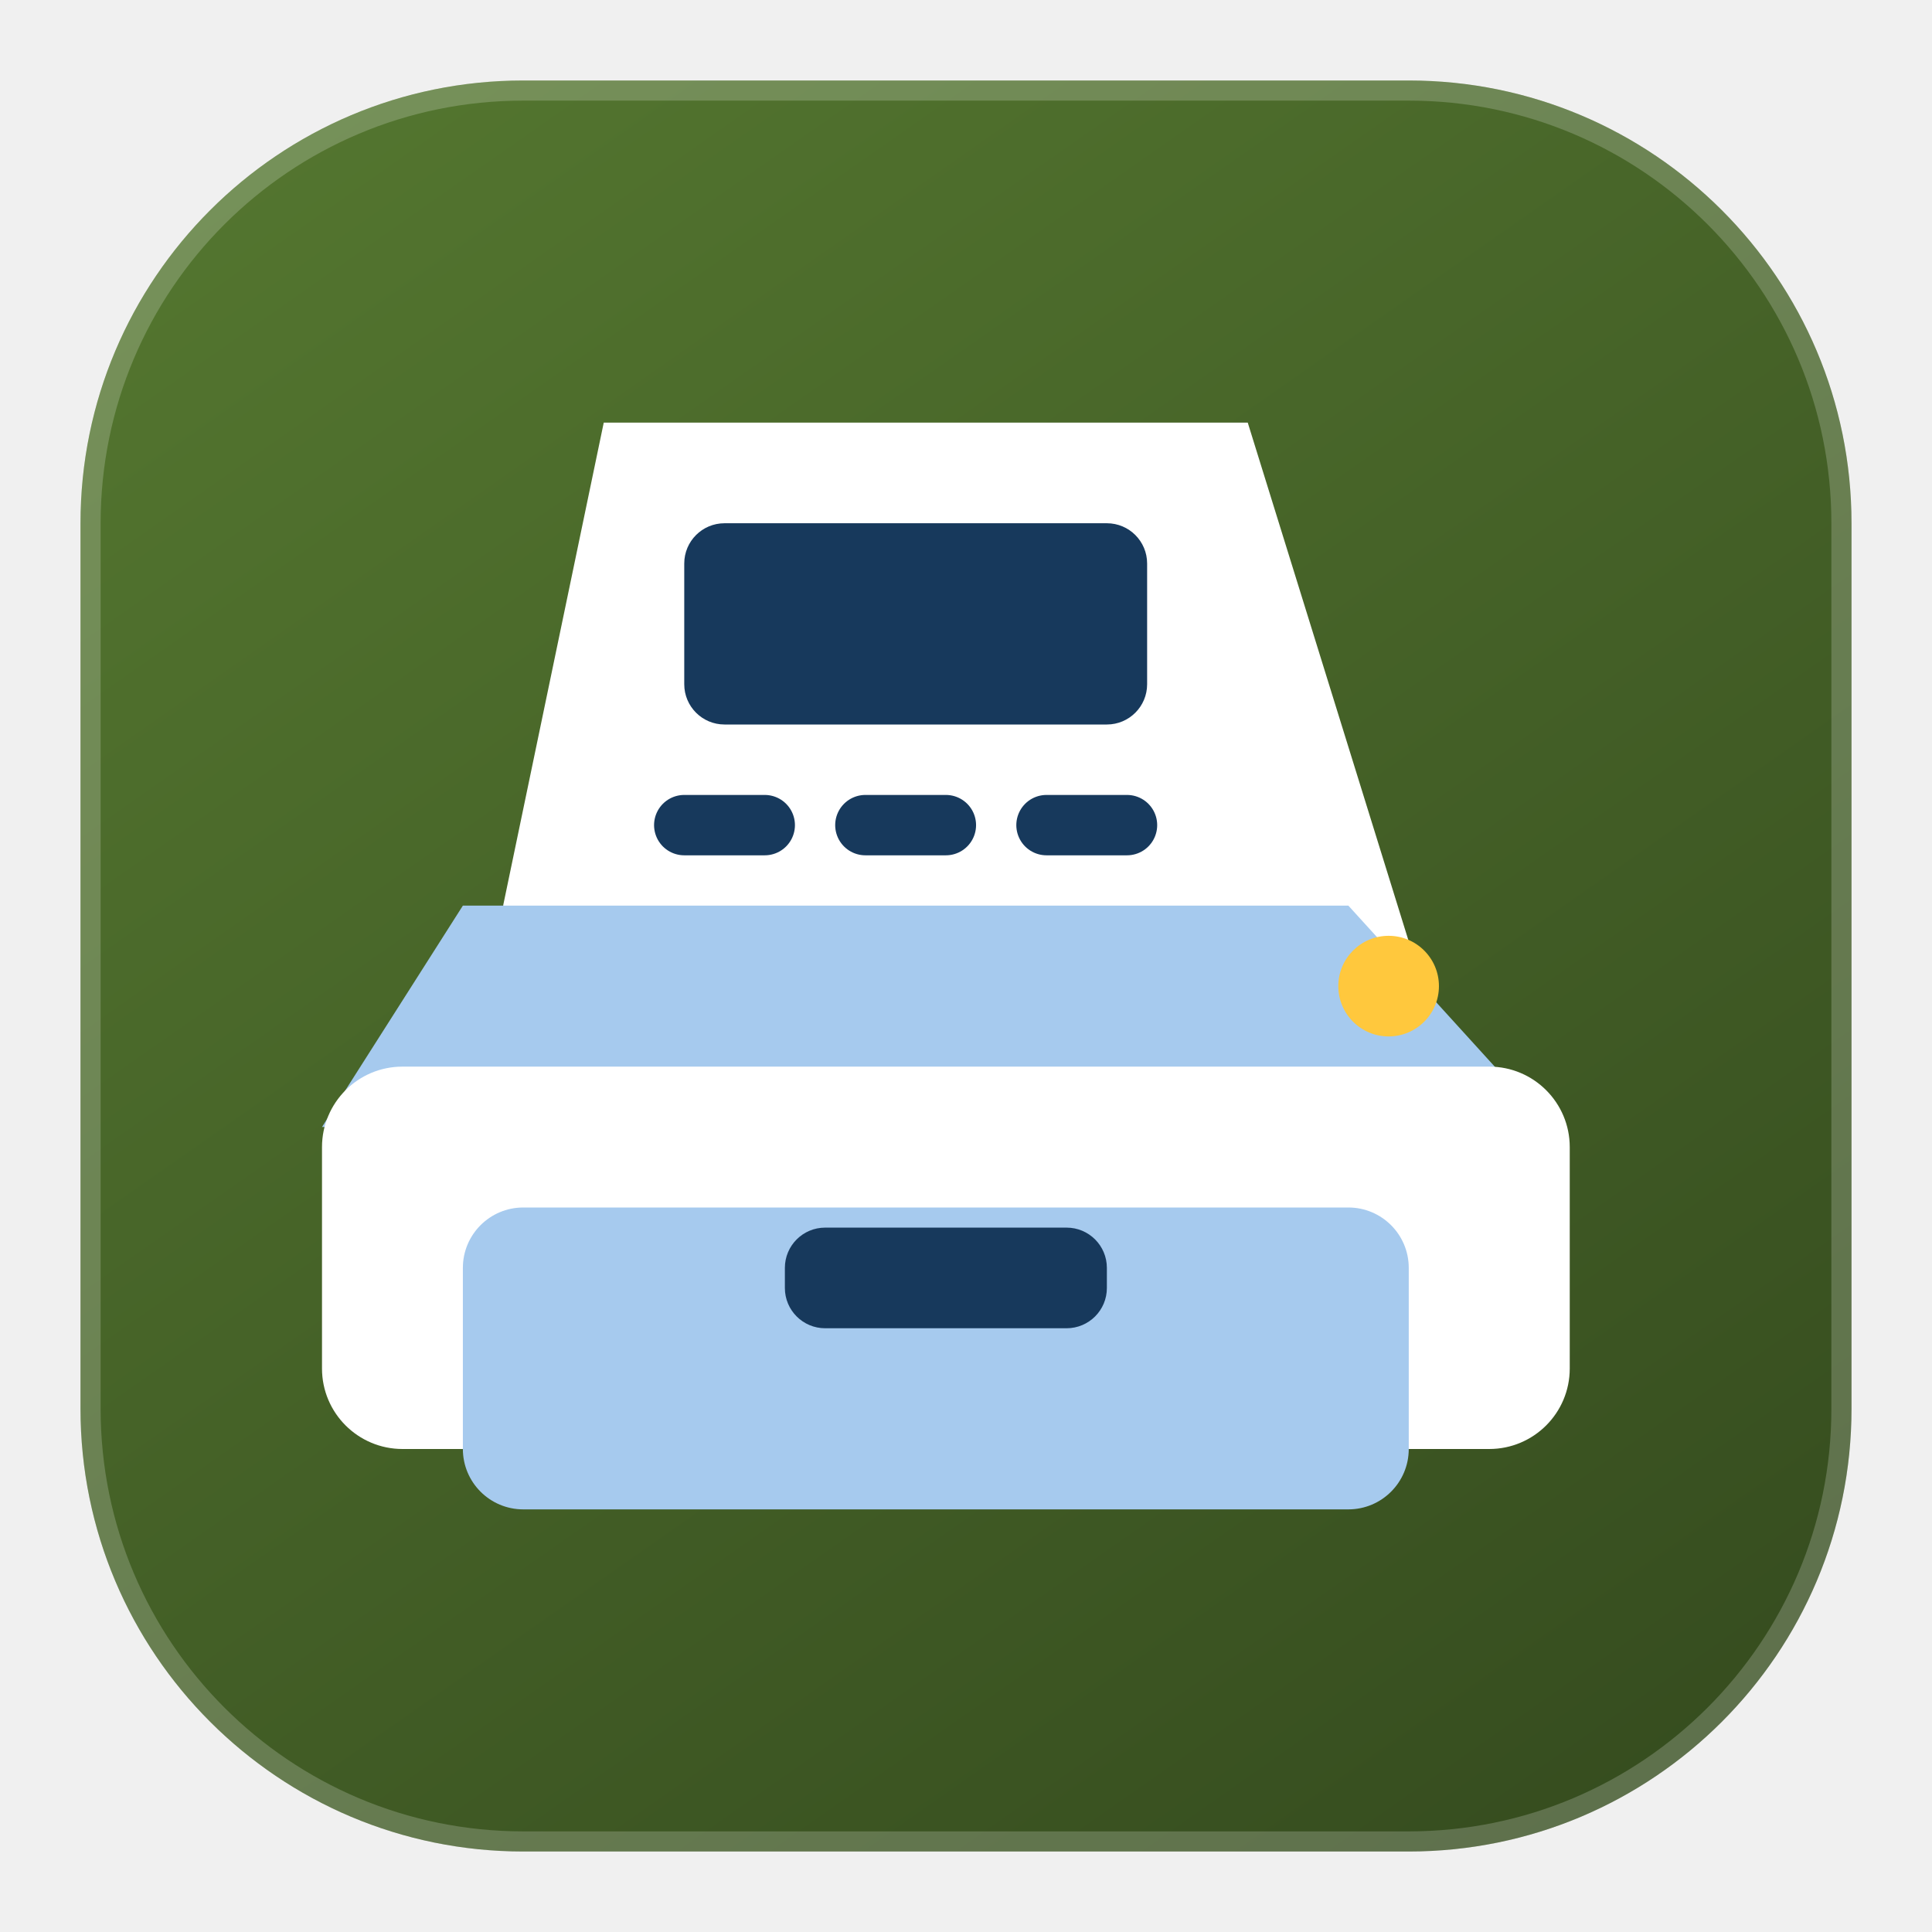
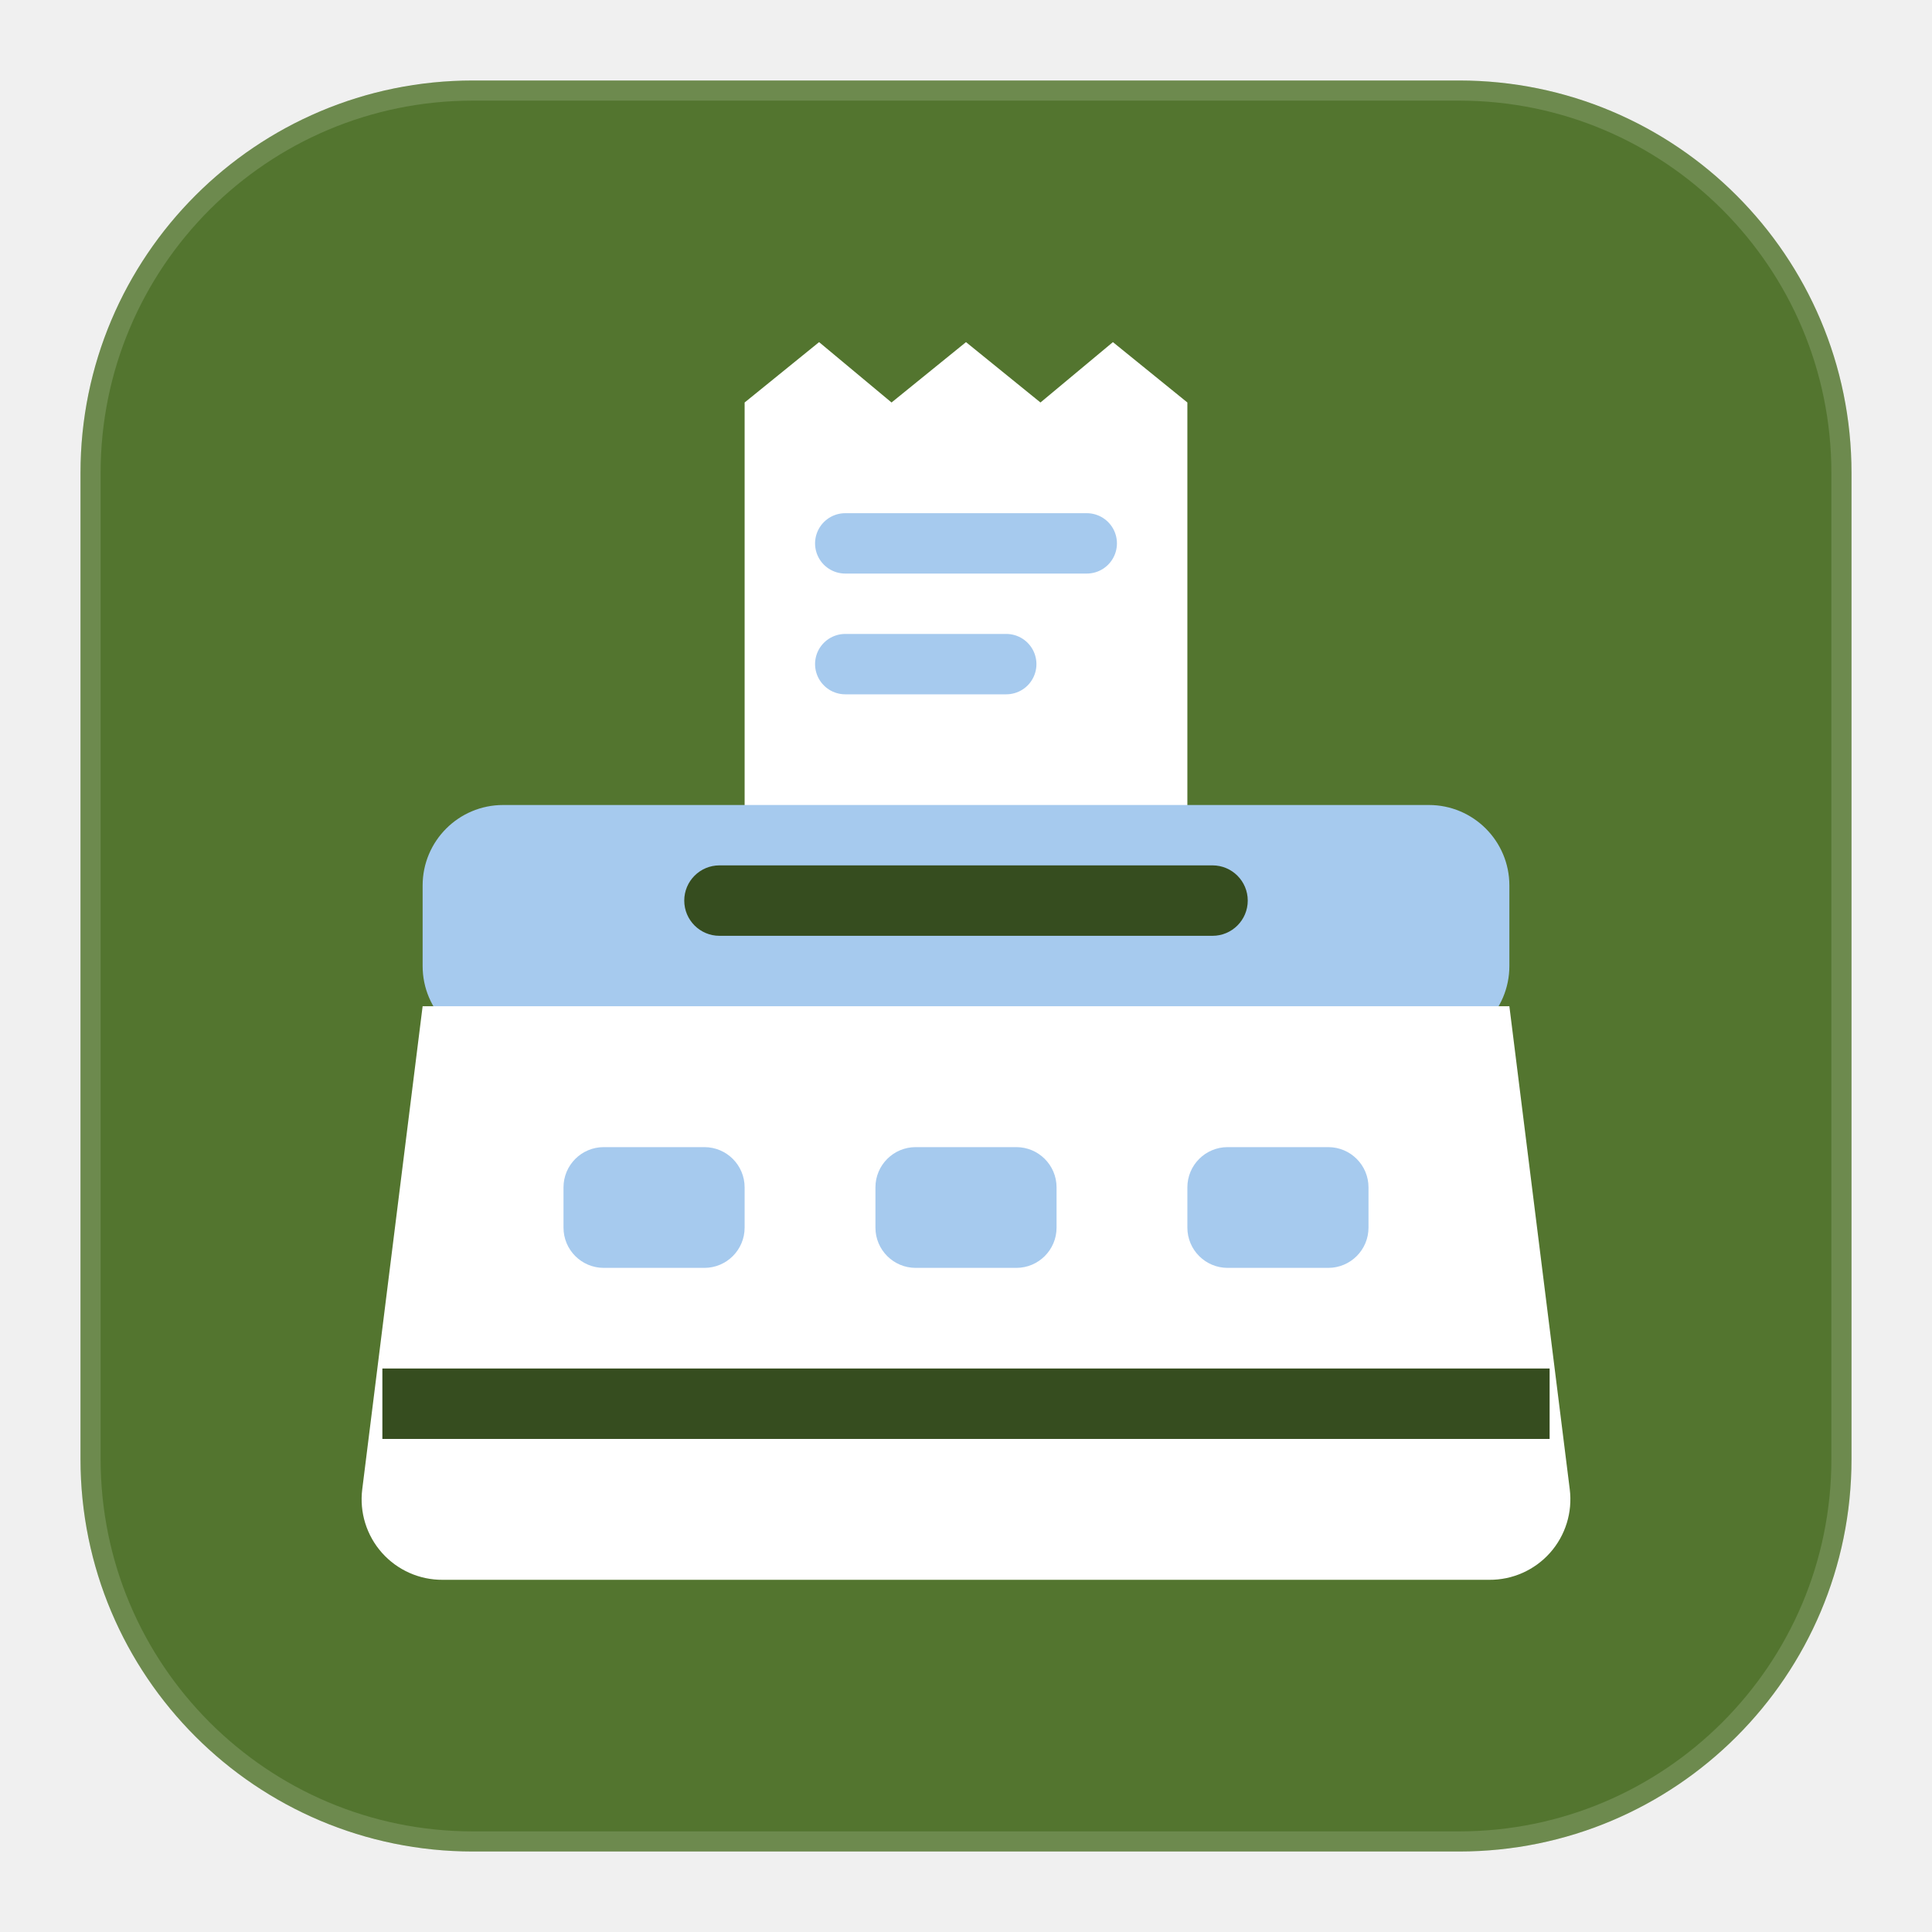
<svg xmlns="http://www.w3.org/2000/svg" viewBox="0 0 96 96" width="96" height="96">
-   <defs>
-     <linearGradient id="vit-frais-tuile" x1=".15" y1="0" x2=".85" y2="1">
-       <stop stop-color="#53752F" />
-       <stop offset="1" stop-color="#364D1F" />
-     </linearGradient>
-   </defs>
-   <rect x="4" y="4" width="88" height="88" rx="22" fill="url(#vit-frais-tuile)" />
-   <rect x="4.5" y="4.5" width="87" height="87" rx="21.5" fill="none" stroke="#FFFFFF" stroke-opacity=".2" />
-   <path d="m25 45 5-24h32l9 29z" fill="#FFFFFF" />
-   <rect x="34" y="26" width="23" height="10" rx="2" fill="#17395C" />
-   <path d="M34 41h4m5 0h4m5 0h4" fill="none" stroke="#17395C" stroke-width="3" stroke-linecap="round" stroke-linejoin="round" />
-   <path d="M23 45h44l10 11H16z" fill="#A6CAEE" />
-   <rect x="16" y="53" width="62" height="19" rx="4" fill="#FFFFFF" />
-   <rect x="23" y="60" width="47" height="15" rx="3" fill="#A6CAEE" />
-   <rect x="39" y="61" width="16" height="5" rx="2" fill="#17395C" />
-   <circle cx="69" cy="49" r="2.5" fill="#FFC83D" />
+   <rect x="4" y="4" width="88" height="88" rx="19.5" fill="#53752F" />
+   <rect x="4.5" y="4.5" width="87" height="87" rx="19" fill="none" stroke="#FFFFFF" stroke-opacity=".15" />
+   <path d="M37 44V20l3.7-3 3.6 3 3.7-3 3.7 3 3.6-3 3.7 3v24z" fill="#FFFFFF" />
+   <path d="M42 27h12M42 33h8" fill="none" stroke="#A6CAEE" stroke-width="3" stroke-linecap="round" />
+   <rect x="21" y="40" width="54" height="12" rx="4" fill="#A6CAEE" />
+   <rect x="34" y="43" width="28" height="3.5" rx="1.75" fill="#364D1F" />
+   <path d="M21 50h54l3 24a4 4 0 0 1-4 4.5H22a4 4 0 0 1-4-4.5z" fill="#FFFFFF" />
+   <g fill="#A6CAEE">
+     <rect x="28" y="57" width="9" height="6" rx="2" />
+     <rect x="43.5" y="57" width="9" height="6" rx="2" />
+     <rect x="59" y="57" width="9" height="6" rx="2" />
+   </g>
+   <path d="M19 68h58v3.5H19z" fill="#364D1F" />
</svg>
